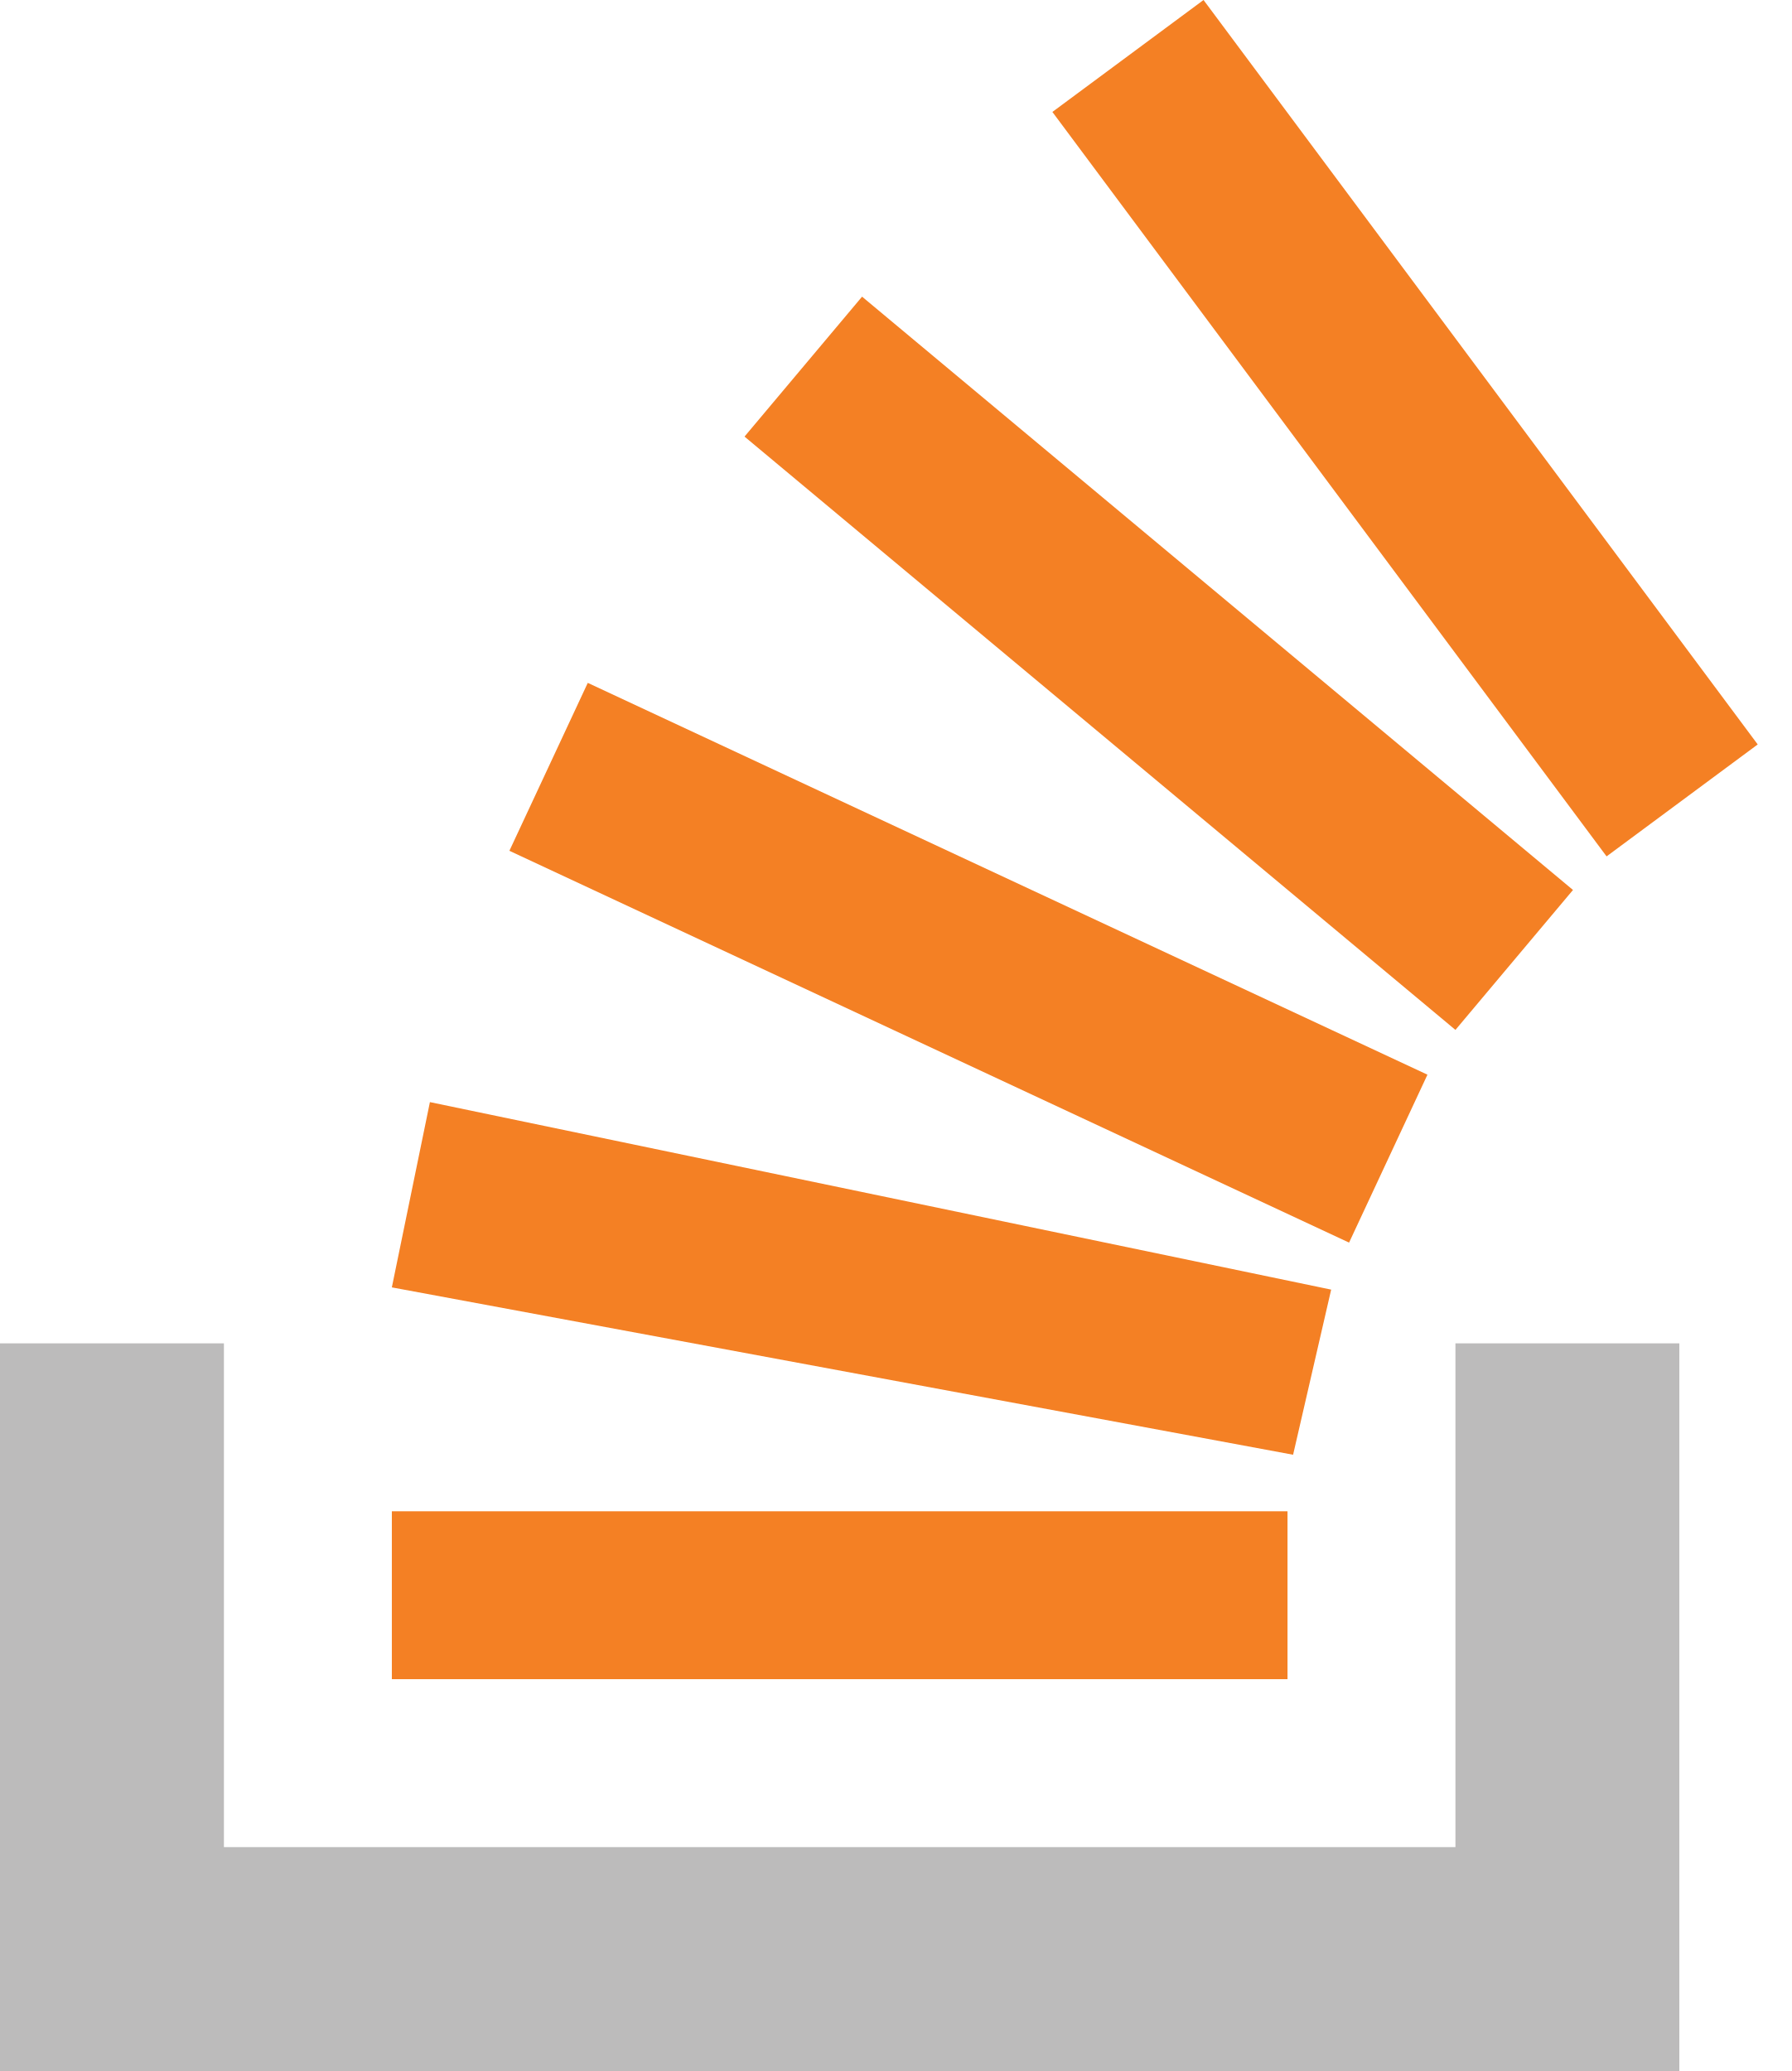
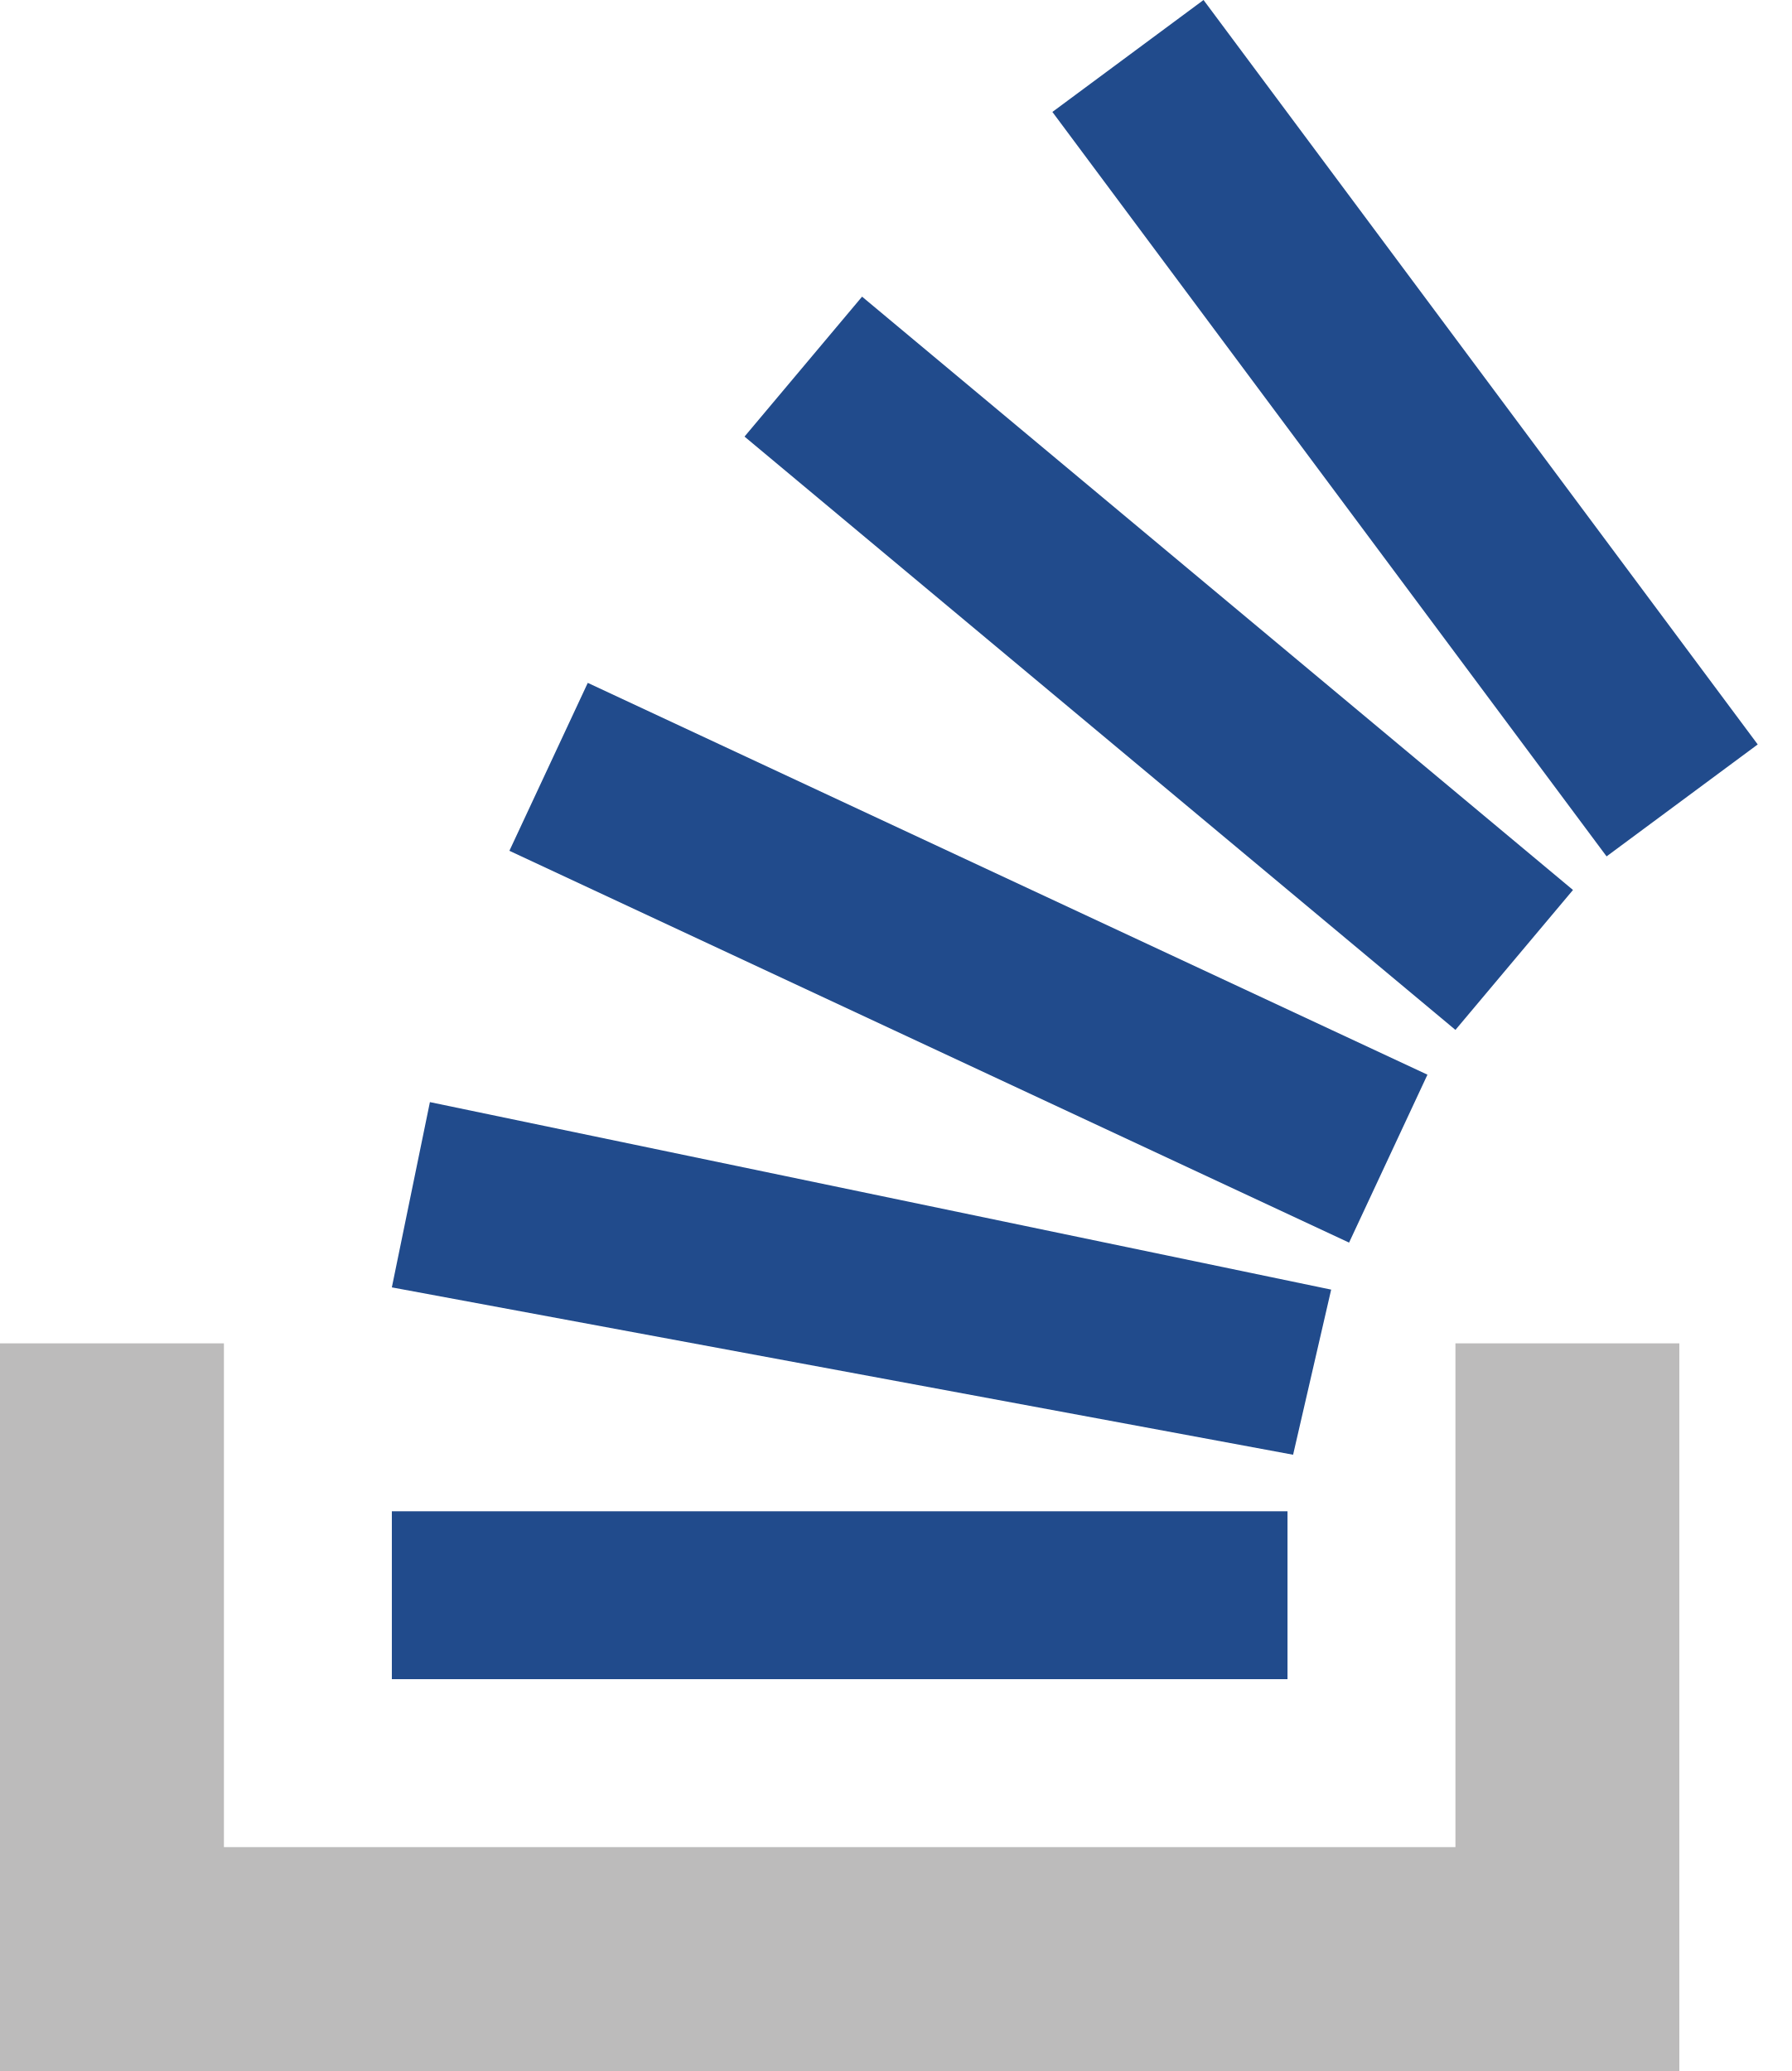
<svg xmlns="http://www.w3.org/2000/svg" width="32" height="37" viewBox="0 0 32 37" fill="none">
  <path d="M26 33V24H30V37H0V24H4V33H26Z" fill="#BCBBBB" />
-   <path d="M21.5 0L18.8 2L28.7 15.3L31.4 13.3L21.5 0ZM26 18.4L13.3 7.8L15.4 5.3L28.1 15.9L26 18.4ZM9.1 15.2L24.1 22.2L25.5 19.2L10.5 12.2L9.1 15.2ZM23.1 25.99L23.78 23.04L7.68 19.69L7 23L23.1 25.99V25.99ZM23 30H7V27H23V30Z" fill="#F48024" />
+   <path d="M21.5 0L18.8 2L28.7 15.3L31.4 13.3L21.5 0ZM26 18.4L13.3 7.8L15.4 5.3L28.1 15.9L26 18.4ZM9.1 15.2L24.1 22.2L25.5 19.2L10.5 12.2L9.1 15.2ZM23.1 25.99L23.78 23.04L7.68 19.69L7 23L23.1 25.99V25.99ZM23 30H7V27H23V30Z" fill="#214B8C" />
</svg>
